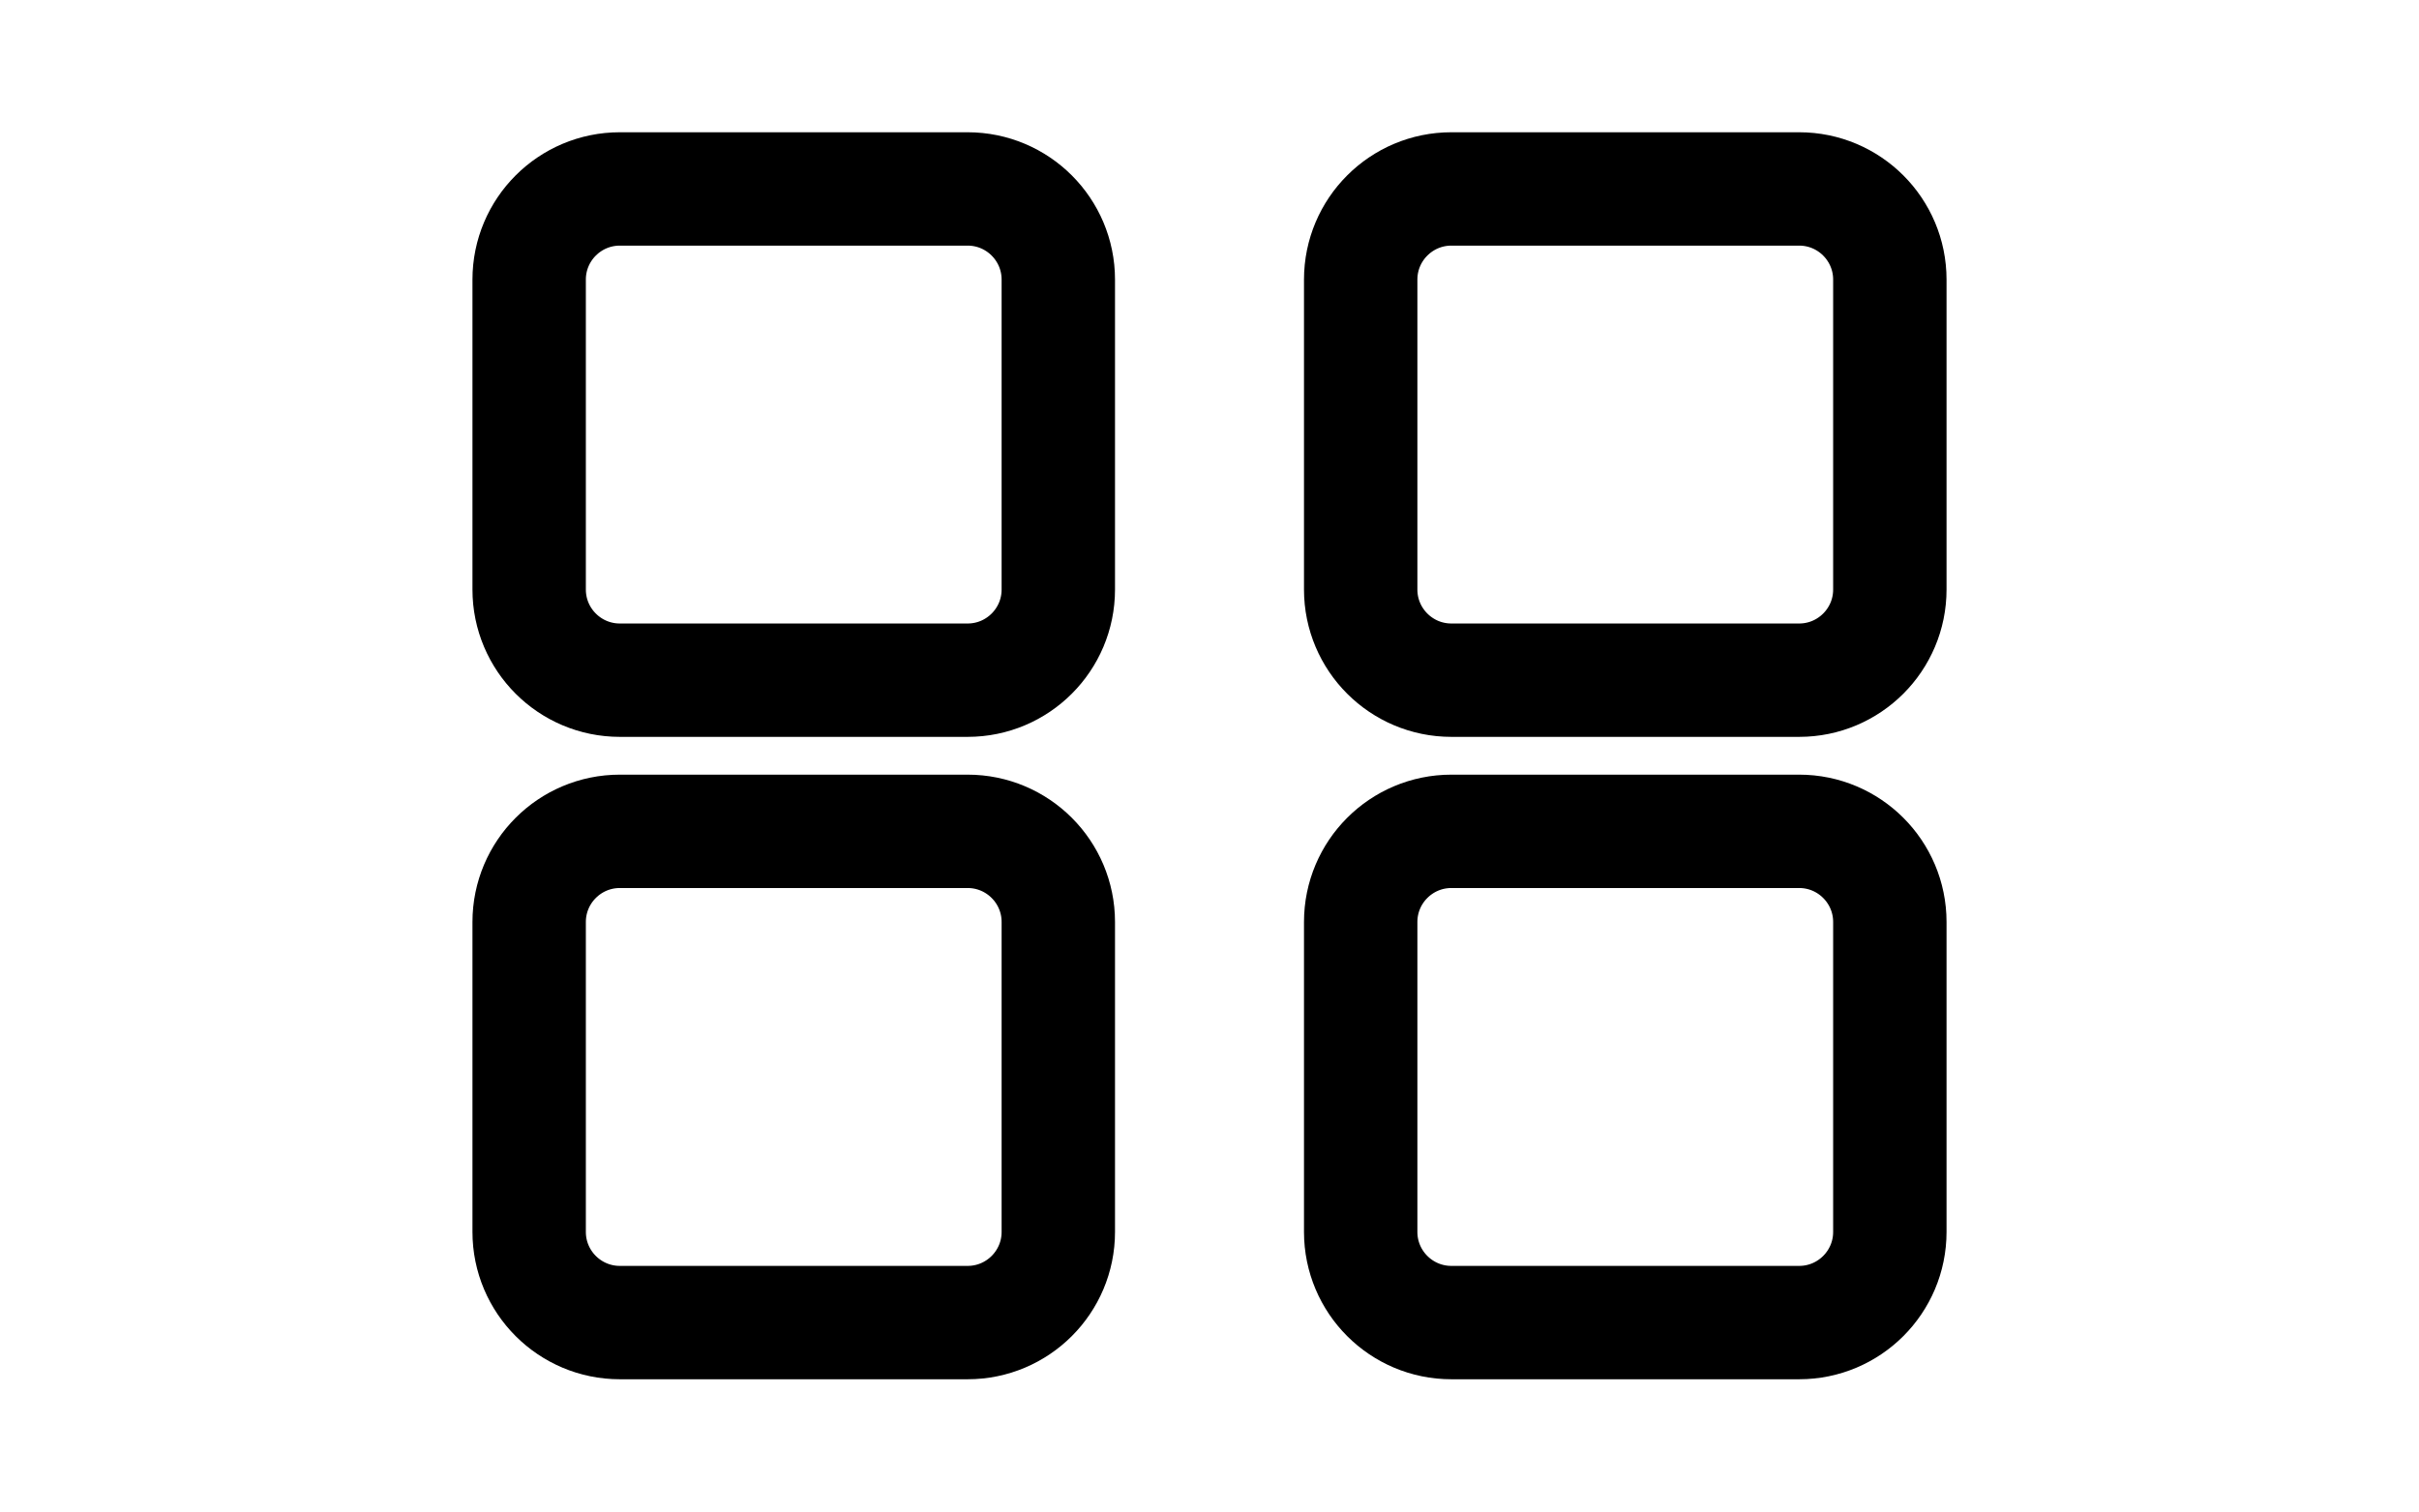
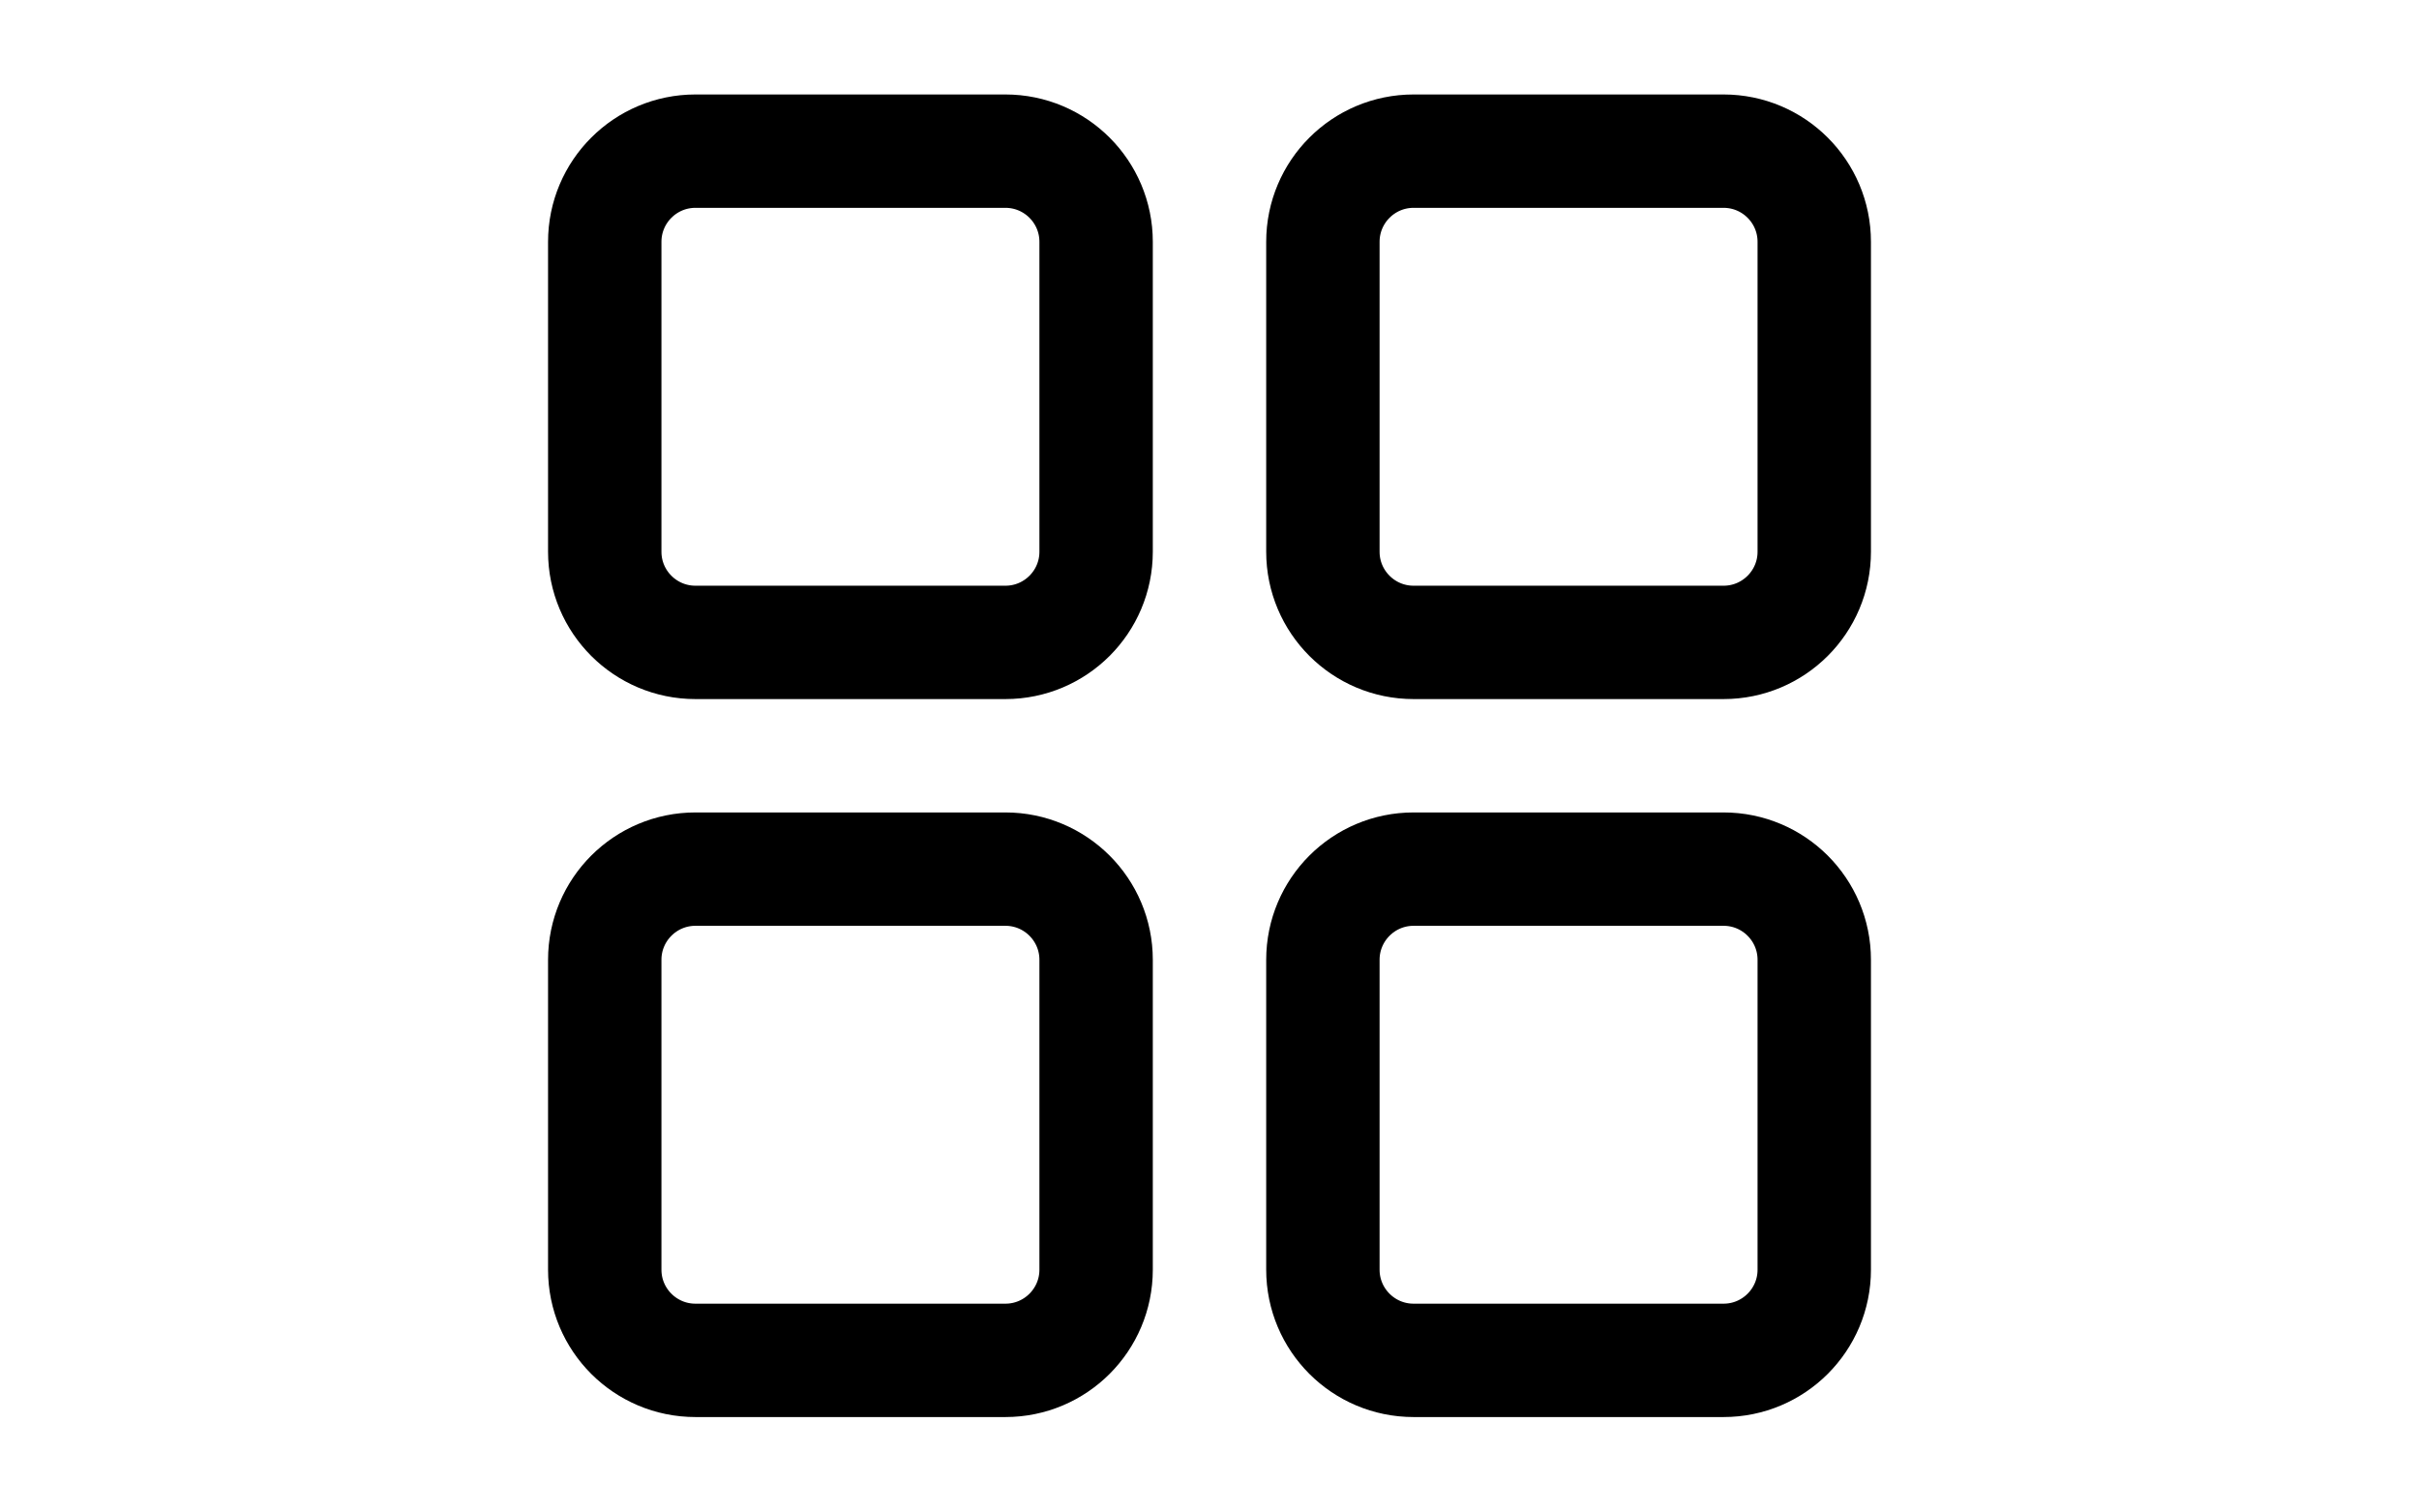
<svg xmlns="http://www.w3.org/2000/svg" viewBox="0 0 32 20" fill="none" stroke="#000" stroke-width="1.5" stroke-linecap="round" stroke-linejoin="round">
-   <rect x="7" y="2.5" width="7" height="6.5" rx="1.2" />
-   <rect x="18" y="2.5" width="7" height="6.5" rx="1.2" />
-   <rect x="7" y="11" width="7" height="6.5" rx="1.2" />
-   <rect x="18" y="11" width="7" height="6.5" rx="1.2" />
+   <rect x="8" y="2" width="6.5" height="6.5" rx="1.2" />
+   <rect x="17.5" y="2" width="6.5" height="6.5" rx="1.2" />
+   <rect x="8" y="11.5" width="6.5" height="6.5" rx="1.2" />
+   <rect x="17.5" y="11.5" width="6.5" height="6.5" rx="1.2" />
</svg>
